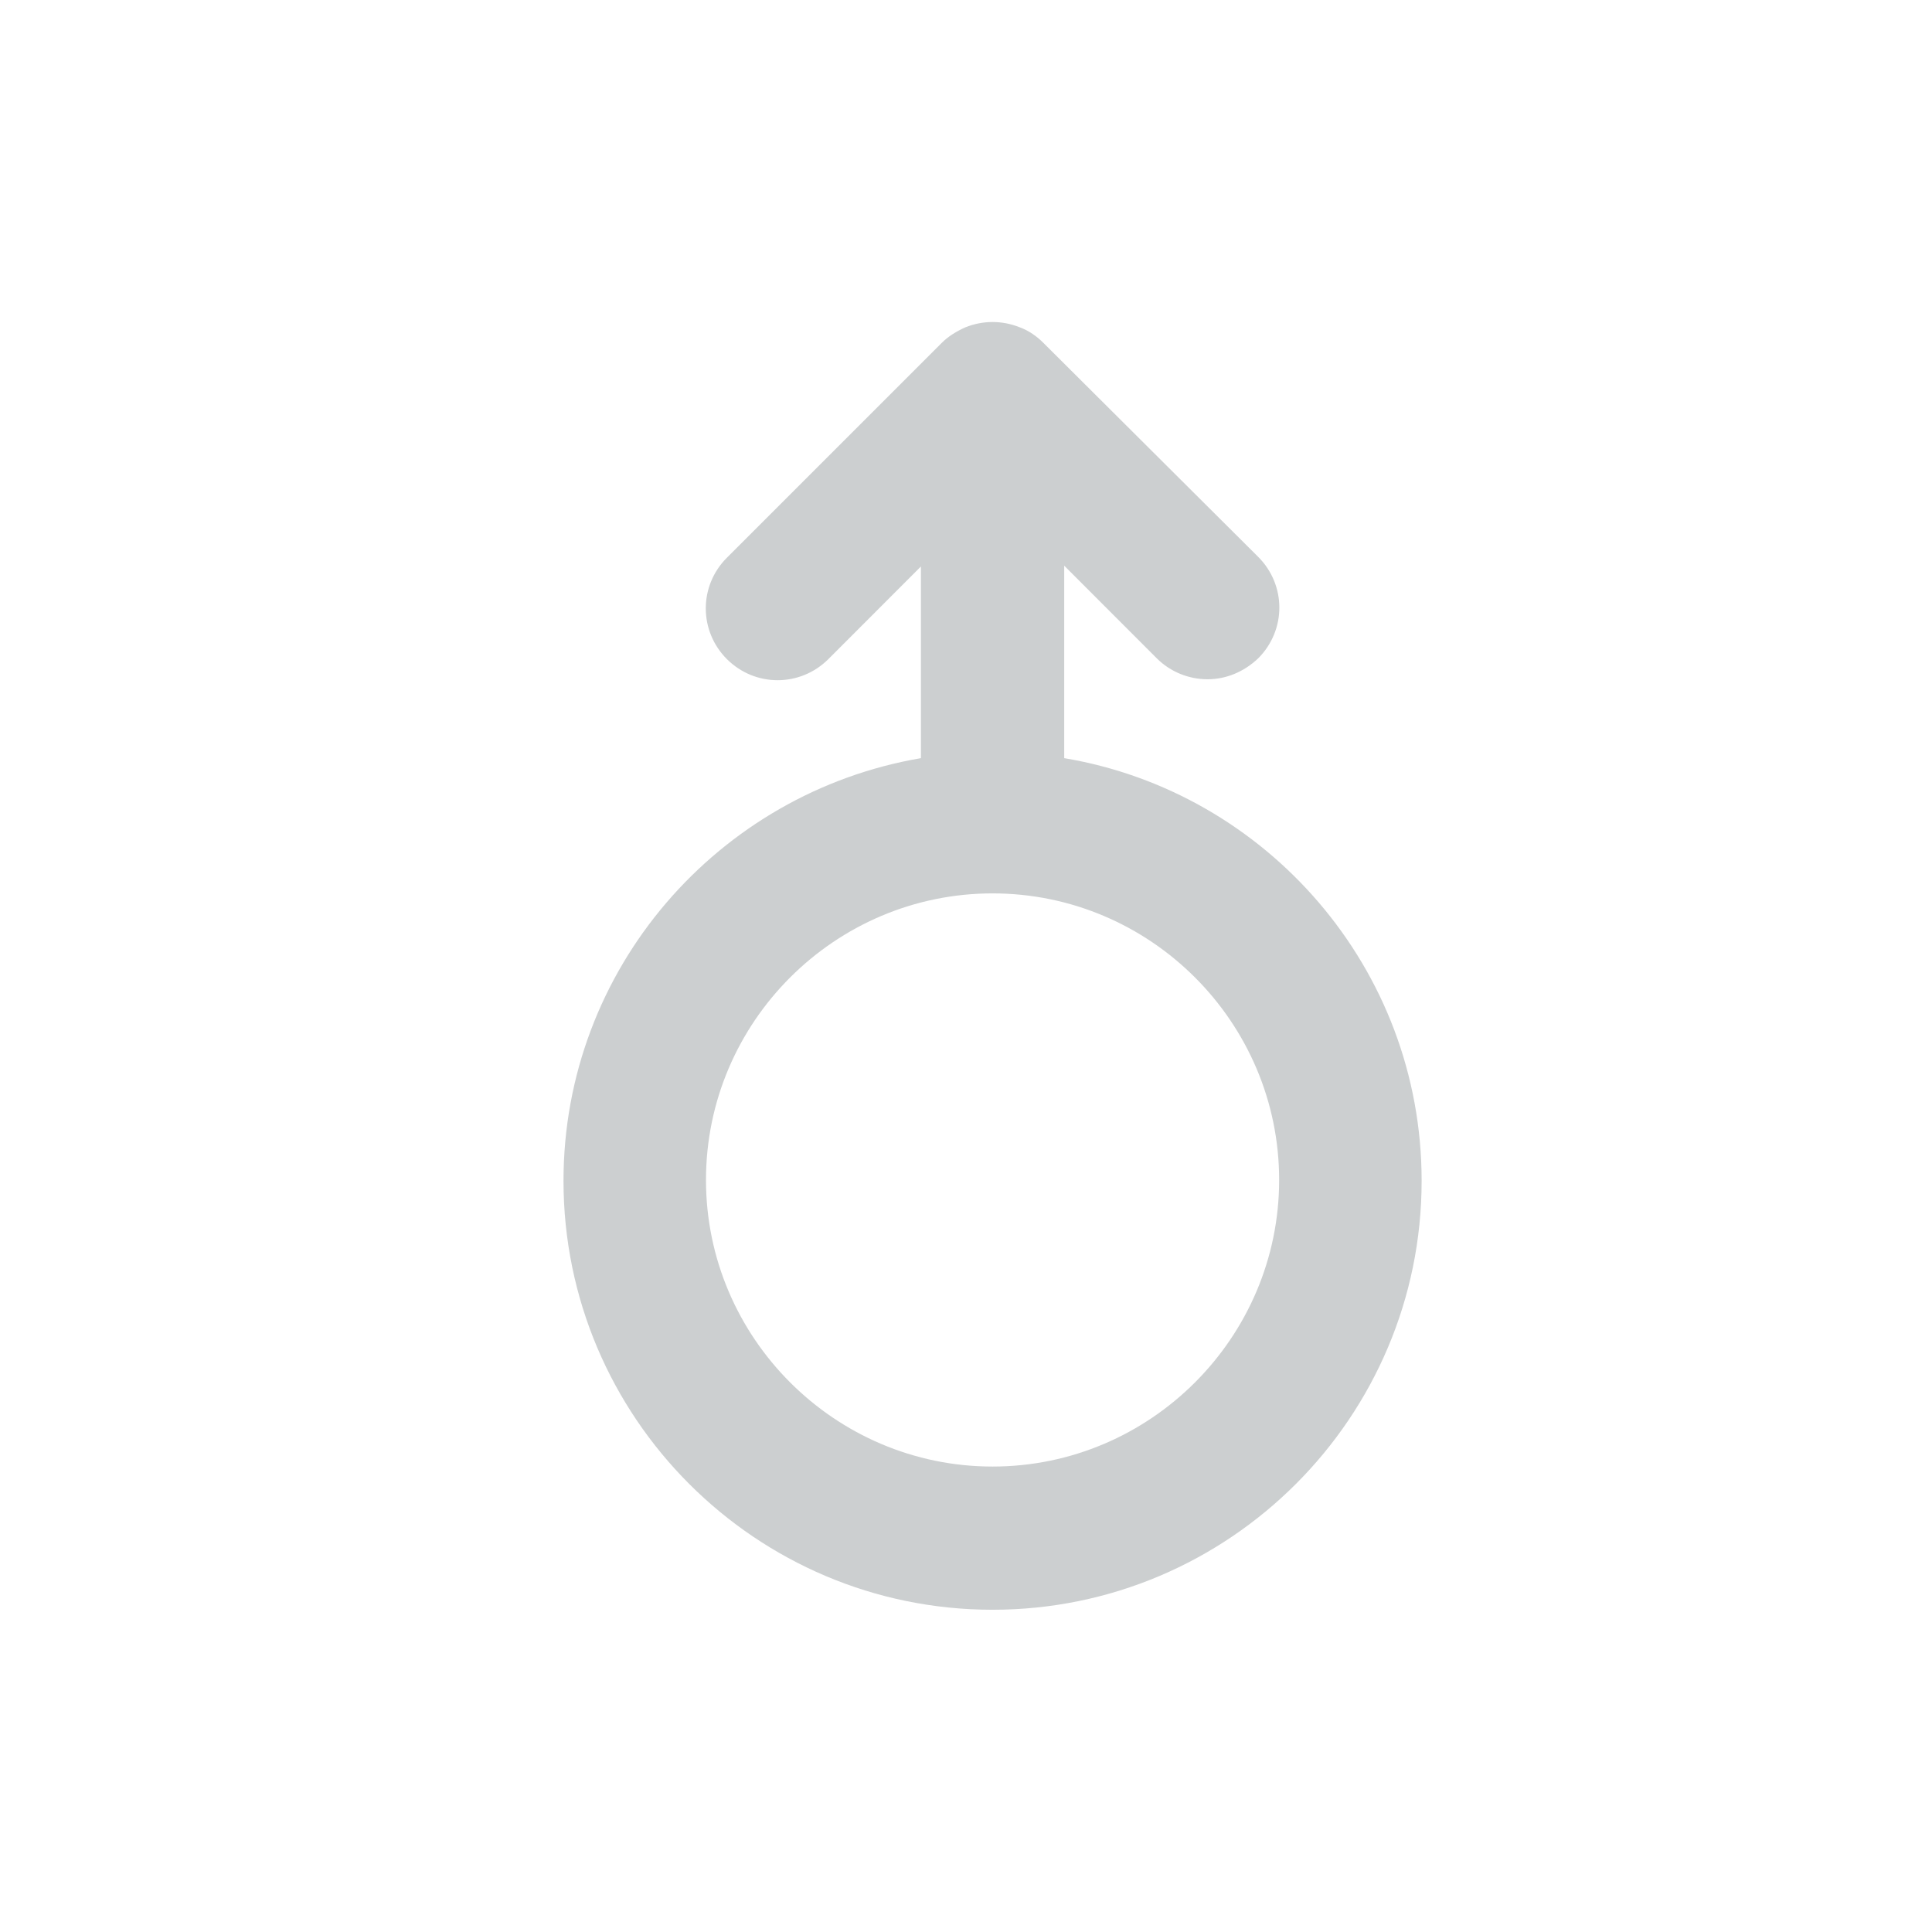
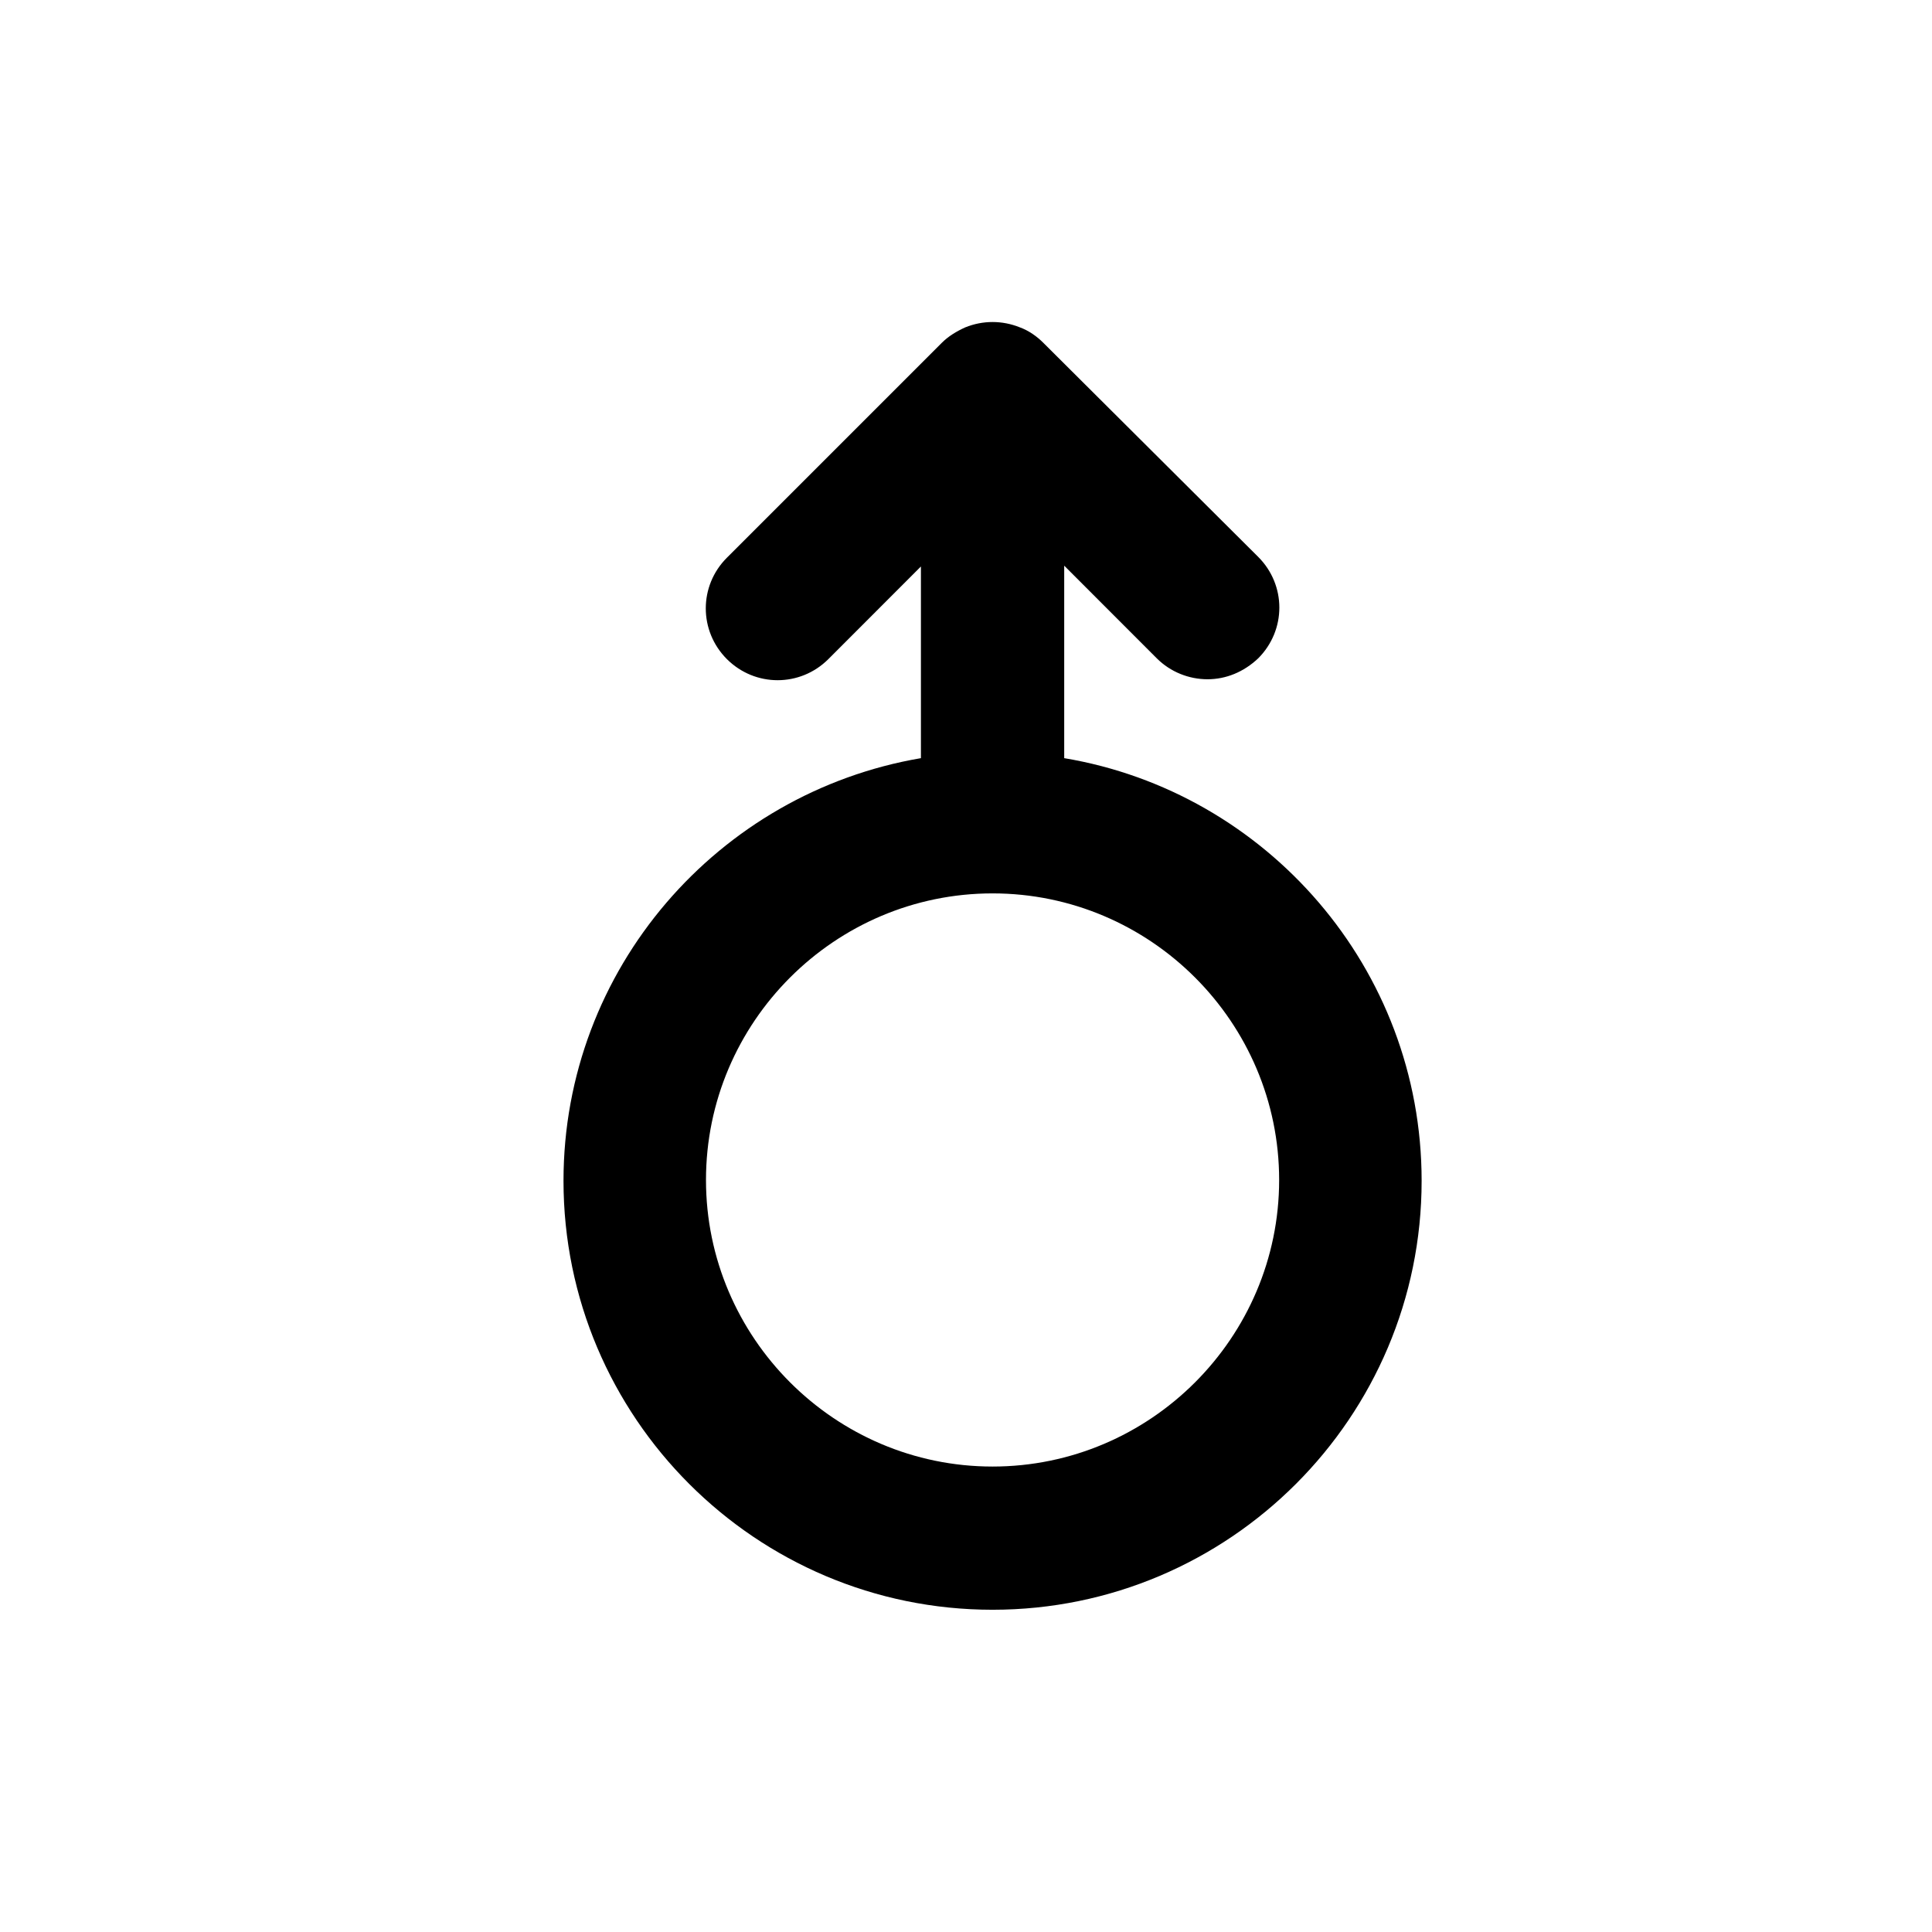
<svg xmlns="http://www.w3.org/2000/svg" width="24" height="24" viewBox="0 0 24 24" fill="none">
-   <path d="M13.22 9.408V7.027L14.37 8.178C14.54 8.348 14.77 8.438 15 8.438C15.23 8.438 15.45 8.348 15.63 8.178C15.98 7.827 15.98 7.268 15.63 6.918L12.96 4.258C12.88 4.178 12.78 4.107 12.67 4.067C12.45 3.978 12.21 3.978 11.99 4.067C11.88 4.117 11.78 4.178 11.7 4.258L9.03 6.928C8.68 7.277 8.68 7.838 9.03 8.188C9.38 8.537 9.94 8.537 10.29 8.188L11.44 7.037V9.418C8.92 9.848 7 12.037 7 14.668C7 17.608 9.39 19.997 12.33 19.997C15.27 19.997 17.66 17.608 17.66 14.668C17.66 12.027 15.73 9.838 13.22 9.418V9.408ZM12.33 18.218C10.37 18.218 8.77 16.617 8.77 14.658C8.77 12.697 10.37 11.098 12.33 11.098C14.29 11.098 15.89 12.697 15.89 14.658C15.89 16.617 14.29 18.218 12.33 18.218Z" fill="#CCCFD0" />
+   <path d="M13.22 9.408V7.027L14.37 8.178C14.54 8.348 14.77 8.438 15 8.438C15.23 8.438 15.45 8.348 15.63 8.178C15.98 7.827 15.98 7.268 15.63 6.918L12.96 4.258C12.88 4.178 12.78 4.107 12.67 4.067C12.45 3.978 12.21 3.978 11.99 4.067C11.88 4.117 11.78 4.178 11.7 4.258L9.03 6.928C8.68 7.277 8.68 7.838 9.03 8.188C9.38 8.537 9.94 8.537 10.29 8.188L11.44 7.037V9.418C8.92 9.848 7 12.037 7 14.668C7 17.608 9.39 19.997 12.33 19.997C15.27 19.997 17.66 17.608 17.66 14.668C17.66 12.027 15.73 9.838 13.22 9.418V9.408ZM12.33 18.218C10.37 18.218 8.77 16.617 8.77 14.658C8.77 12.697 10.37 11.098 12.33 11.098C14.29 11.098 15.89 12.697 15.89 14.658C15.89 16.617 14.29 18.218 12.33 18.218Z" fill="currentColor" />
</svg>
